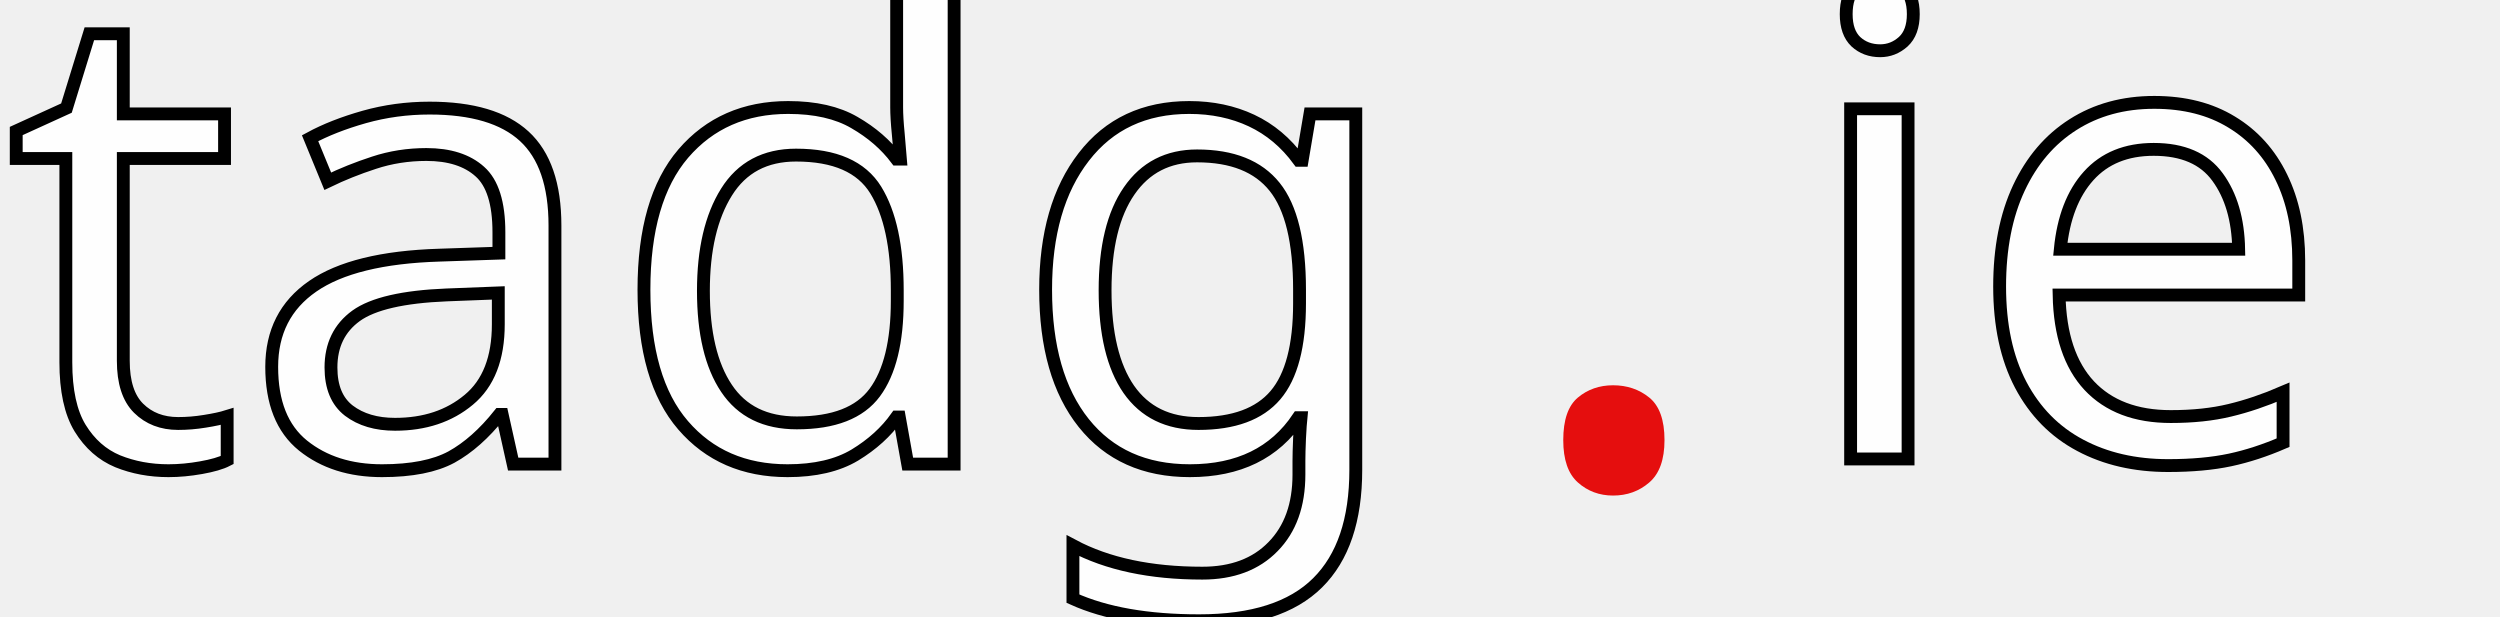
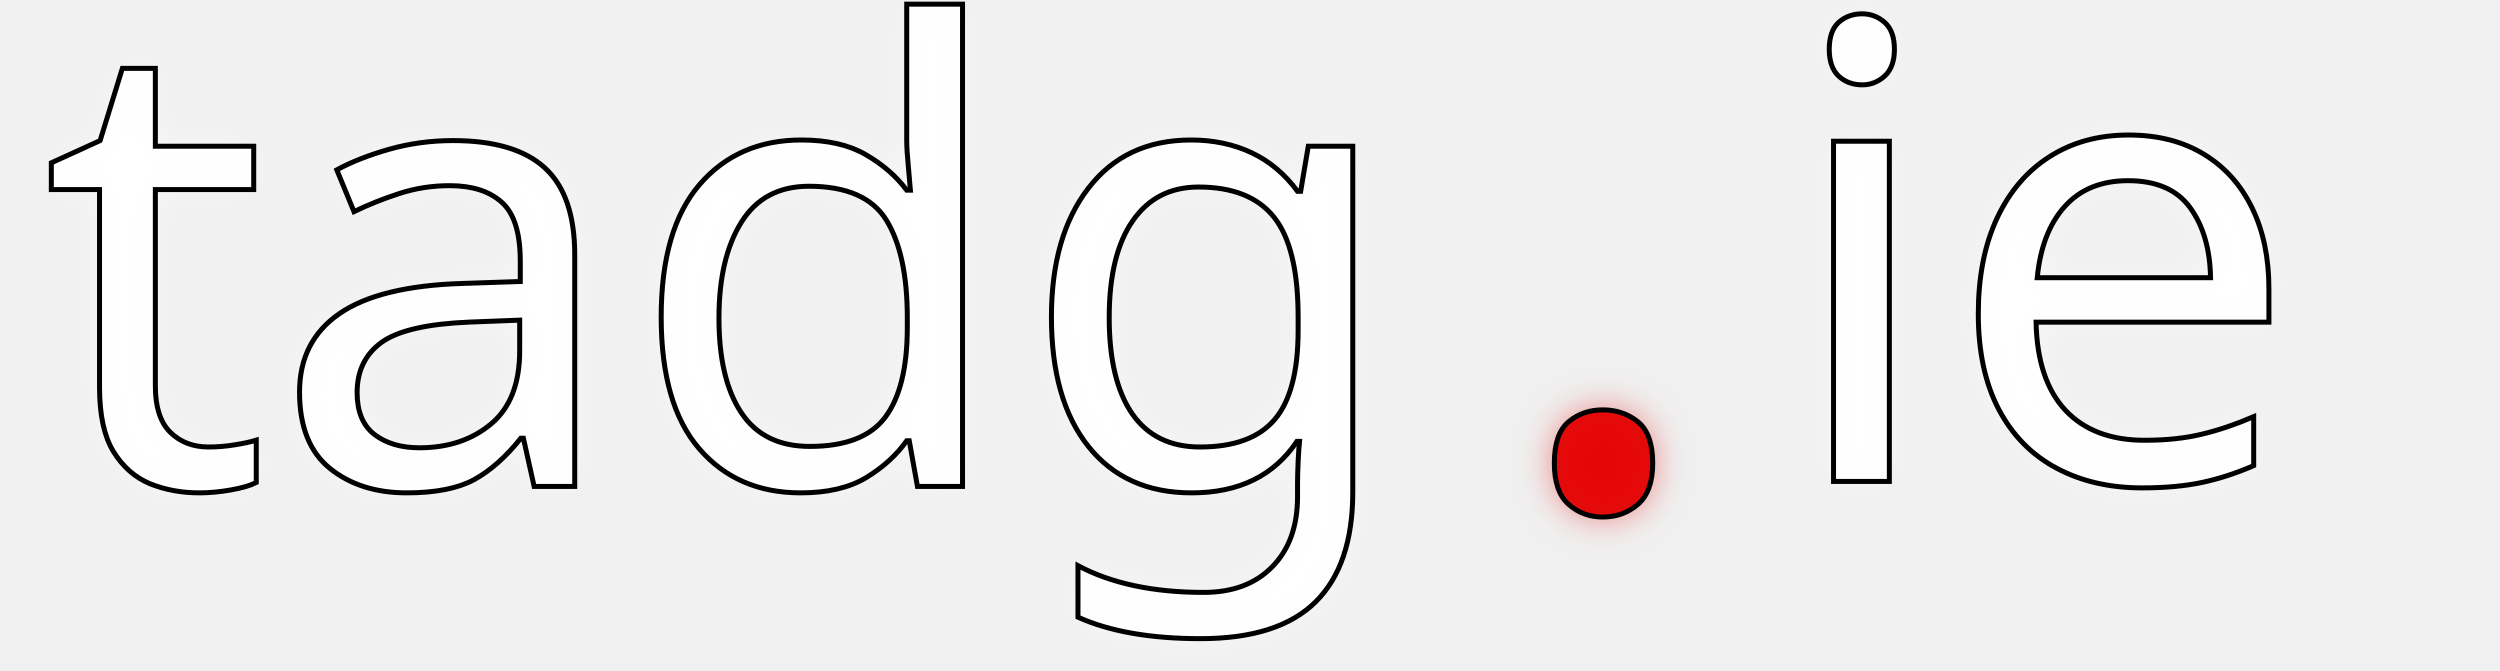
- <svg xmlns="http://www.w3.org/2000/svg" width="194.451mm" height="47.955mm" viewBox="0 0 194.451 47.955" version="1.1" id="svg1">
-   <defs id="defs1" />
-   <g id="layer1" transform="translate(-15.75723,27.05645)">
-     <g id="g6">
-       <text xml:space="preserve" style="font-style:normal;font-variant:normal;font-weight:normal;font-stretch:normal;font-size:50.8px;line-height:1;font-family:'Special Elite';-inkscape-font-specification:'Special Elite, Normal';font-variant-ligatures:normal;font-variant-caps:normal;font-variant-numeric:normal;font-variant-east-asian:normal;text-align:start;letter-spacing:0px;word-spacing:0px;writing-mode:lr-tb;direction:ltr;text-anchor:start;opacity:1;fill:#ffffff;fill-opacity:0.941;stroke:#000000;stroke-width:1;stroke-dasharray:none;stroke-opacity:1" x="16.208" y="9.038" id="text2">
-         <tspan id="tspan2" style="font-style:normal;font-variant:normal;font-weight:normal;font-stretch:normal;font-size:50.8px;font-family:'Special Elite';-inkscape-font-specification:'Special Elite, Normal';font-variant-ligatures:normal;font-variant-caps:normal;font-variant-numeric:normal;font-variant-east-asian:normal;fill:#ffffff;fill-opacity:0.941;stroke:#000000;stroke-width:1;stroke-dasharray:none;stroke-opacity:1" x="16.208" y="9.038">tadg</tspan>
+ <svg xmlns="http://www.w3.org/2000/svg" width="814.521mm" height="218.331mm" viewBox="0 0 814.521 218.331" version="1.1" id="svg1">
+   <defs id="defs1">
+     <filter style="color-interpolation-filters:sRGB" id="filter20" x="-0.017" y="-0.071" width="1.035" height="1.143">
+       <feGaussianBlur stdDeviation="1.394" id="feGaussianBlur20" />
+     </filter>
+   </defs>
+   <g id="layer1" transform="translate(-3.251763,39.56192)">
+     <g id="g20" style="opacity:0.521;stroke:none;stroke-width:0.4;stroke-dasharray:none;filter:url(#filter20)" transform="matrix(4.069666,0,0,4.069666,-49.29033,82.13337)">
+       <text xml:space="preserve" style="font-style:normal;font-variant:normal;font-weight:normal;font-stretch:normal;font-size:50.8px;line-height:1;font-family:'Special Elite';-inkscape-font-specification:'Special Elite, Normal';font-variant-ligatures:normal;font-variant-caps:normal;font-variant-numeric:normal;font-variant-east-asian:normal;text-align:start;letter-spacing:0px;word-spacing:0px;writing-mode:lr-tb;direction:ltr;text-anchor:start;opacity:1;fill:#ffffff;fill-opacity:0.941;stroke:none;stroke-width:0.4;stroke-dasharray:none;stroke-opacity:1" x="16.208" y="9.038" id="text18">
+         <tspan id="tspan18" style="font-style:normal;font-variant:normal;font-weight:normal;font-stretch:normal;font-size:50.8px;font-family:'Special Elite';-inkscape-font-specification:'Special Elite, Normal';font-variant-ligatures:normal;font-variant-caps:normal;font-variant-numeric:normal;font-variant-east-asian:normal;fill:#ffffff;fill-opacity:0.941;stroke:none;stroke-width:0.4;stroke-dasharray:none;stroke-opacity:1" x="16.208" y="9.038">tadg</tspan>
      </text>
-       <text xml:space="preserve" style="font-style:normal;font-variant:normal;font-weight:normal;font-stretch:normal;font-size:50.8px;line-height:1;font-family:'Special Elite';-inkscape-font-specification:'Special Elite, Normal';font-variant-ligatures:normal;font-variant-caps:normal;font-variant-numeric:normal;font-variant-east-asian:normal;text-align:start;letter-spacing:0px;word-spacing:0px;writing-mode:lr-tb;direction:ltr;text-anchor:start;opacity:1;fill:#ffffff;fill-opacity:0.941;stroke:#000000;stroke-width:1;stroke-dasharray:none;stroke-opacity:1" x="155.386" y="8.641" id="text3">
-         <tspan id="tspan3" style="font-style:normal;font-variant:normal;font-weight:normal;font-stretch:normal;font-size:50.8px;font-family:'Special Elite';-inkscape-font-specification:'Special Elite, Normal';font-variant-ligatures:normal;font-variant-caps:normal;font-variant-numeric:normal;font-variant-east-asian:normal;fill:#ffffff;fill-opacity:0.941;stroke:#000000;stroke-width:1;stroke-dasharray:none;stroke-opacity:1" x="155.386" y="8.641">ie</tspan>
+       <text xml:space="preserve" style="font-style:normal;font-variant:normal;font-weight:normal;font-stretch:normal;font-size:50.8px;line-height:1;font-family:'Special Elite';-inkscape-font-specification:'Special Elite, Normal';font-variant-ligatures:normal;font-variant-caps:normal;font-variant-numeric:normal;font-variant-east-asian:normal;text-align:start;letter-spacing:0px;word-spacing:0px;writing-mode:lr-tb;direction:ltr;text-anchor:start;opacity:1;fill:#ffffff;fill-opacity:0.941;stroke:none;stroke-width:0.4;stroke-dasharray:none;stroke-opacity:1" x="155.386" y="8.641" id="text19">
+         <tspan id="tspan19" style="font-style:normal;font-variant:normal;font-weight:normal;font-stretch:normal;font-size:50.8px;font-family:'Special Elite';-inkscape-font-specification:'Special Elite, Normal';font-variant-ligatures:normal;font-variant-caps:normal;font-variant-numeric:normal;font-variant-east-asian:normal;fill:#ffffff;fill-opacity:0.941;stroke:none;stroke-width:0.4;stroke-dasharray:none;stroke-opacity:1" x="155.386" y="8.641">ie</tspan>
      </text>
-       <text xml:space="preserve" style="font-style:normal;font-variant:normal;font-weight:normal;font-stretch:normal;font-size:63.5px;line-height:1;font-family:'Special Elite';-inkscape-font-specification:'Special Elite, Normal';font-variant-ligatures:normal;font-variant-caps:normal;font-variant-numeric:normal;font-variant-east-asian:normal;text-align:start;letter-spacing:0px;word-spacing:0px;writing-mode:lr-tb;direction:ltr;text-anchor:start;opacity:1;fill:#e40000;fill-opacity:0.941;stroke-width:1;stroke-dasharray:none" x="132.769" y="10.595" id="text4">
-         <tspan id="tspan4" style="font-style:normal;font-variant:normal;font-weight:normal;font-stretch:normal;font-size:63.5px;font-family:'Special Elite';-inkscape-font-specification:'Special Elite, Normal';font-variant-ligatures:normal;font-variant-caps:normal;font-variant-numeric:normal;font-variant-east-asian:normal;stroke-width:1;stroke-dasharray:none" x="132.769" y="10.595">.</tspan>
+       <text xml:space="preserve" style="font-style:normal;font-variant:normal;font-weight:normal;font-stretch:normal;font-size:63.5px;line-height:1;font-family:'Special Elite';-inkscape-font-specification:'Special Elite, Normal';font-variant-ligatures:normal;font-variant-caps:normal;font-variant-numeric:normal;font-variant-east-asian:normal;text-align:start;letter-spacing:0px;word-spacing:0px;writing-mode:lr-tb;direction:ltr;text-anchor:start;opacity:1;fill:#e40000;fill-opacity:0.941;stroke:none;stroke-width:0.4;stroke-dasharray:none;stroke-opacity:1" x="132.769" y="10.595" id="text20">
+         <tspan id="tspan20" style="font-style:normal;font-variant:normal;font-weight:normal;font-stretch:normal;font-size:63.5px;font-family:'Special Elite';-inkscape-font-specification:'Special Elite, Normal';font-variant-ligatures:normal;font-variant-caps:normal;font-variant-numeric:normal;font-variant-east-asian:normal;stroke:none;stroke-width:0.4;stroke-dasharray:none;stroke-opacity:1" x="132.769" y="10.595">.</tspan>
+       </text>
+     </g>
+     <g id="g6" style="stroke-width:0.4;stroke-dasharray:none" transform="matrix(4.069666,0,0,4.069666,-49.29033,82.13337)">
+       <text xml:space="preserve" style="font-style:normal;font-variant:normal;font-weight:normal;font-stretch:normal;font-size:50.8px;line-height:1;font-family:'Special Elite';-inkscape-font-specification:'Special Elite, Normal';font-variant-ligatures:normal;font-variant-caps:normal;font-variant-numeric:normal;font-variant-east-asian:normal;text-align:start;letter-spacing:0px;word-spacing:0px;writing-mode:lr-tb;direction:ltr;text-anchor:start;opacity:1;fill:#ffffff;fill-opacity:0.941;stroke:#000000;stroke-width:0.4;stroke-dasharray:none;stroke-opacity:1" x="16.208" y="9.038" id="text2">
+         <tspan id="tspan2" style="font-style:normal;font-variant:normal;font-weight:normal;font-stretch:normal;font-size:50.8px;font-family:'Special Elite';-inkscape-font-specification:'Special Elite, Normal';font-variant-ligatures:normal;font-variant-caps:normal;font-variant-numeric:normal;font-variant-east-asian:normal;fill:#ffffff;fill-opacity:0.941;stroke:#000000;stroke-width:0.4;stroke-dasharray:none;stroke-opacity:1" x="16.208" y="9.038">tadg</tspan>
+       </text>
+       <text xml:space="preserve" style="font-style:normal;font-variant:normal;font-weight:normal;font-stretch:normal;font-size:50.8px;line-height:1;font-family:'Special Elite';-inkscape-font-specification:'Special Elite, Normal';font-variant-ligatures:normal;font-variant-caps:normal;font-variant-numeric:normal;font-variant-east-asian:normal;text-align:start;letter-spacing:0px;word-spacing:0px;writing-mode:lr-tb;direction:ltr;text-anchor:start;opacity:1;fill:#ffffff;fill-opacity:0.941;stroke:#000000;stroke-width:0.4;stroke-dasharray:none;stroke-opacity:1" x="155.386" y="8.641" id="text3">
+         <tspan id="tspan3" style="font-style:normal;font-variant:normal;font-weight:normal;font-stretch:normal;font-size:50.8px;font-family:'Special Elite';-inkscape-font-specification:'Special Elite, Normal';font-variant-ligatures:normal;font-variant-caps:normal;font-variant-numeric:normal;font-variant-east-asian:normal;fill:#ffffff;fill-opacity:0.941;stroke:#000000;stroke-width:0.4;stroke-dasharray:none;stroke-opacity:1" x="155.386" y="8.641">ie</tspan>
+       </text>
+       <text xml:space="preserve" style="font-style:normal;font-variant:normal;font-weight:normal;font-stretch:normal;font-size:63.5px;line-height:1;font-family:'Special Elite';-inkscape-font-specification:'Special Elite, Normal';font-variant-ligatures:normal;font-variant-caps:normal;font-variant-numeric:normal;font-variant-east-asian:normal;text-align:start;letter-spacing:0px;word-spacing:0px;writing-mode:lr-tb;direction:ltr;text-anchor:start;opacity:1;fill:#e40000;fill-opacity:0.941;stroke:#000000;stroke-width:0.4;stroke-dasharray:none;stroke-opacity:1" x="132.769" y="10.595" id="text4">
+         <tspan id="tspan4" style="font-style:normal;font-variant:normal;font-weight:normal;font-stretch:normal;font-size:63.5px;font-family:'Special Elite';-inkscape-font-specification:'Special Elite, Normal';font-variant-ligatures:normal;font-variant-caps:normal;font-variant-numeric:normal;font-variant-east-asian:normal;stroke:#000000;stroke-width:0.4;stroke-dasharray:none;stroke-opacity:1" x="132.769" y="10.595">.</tspan>
      </text>
    </g>
  </g>
</svg>
